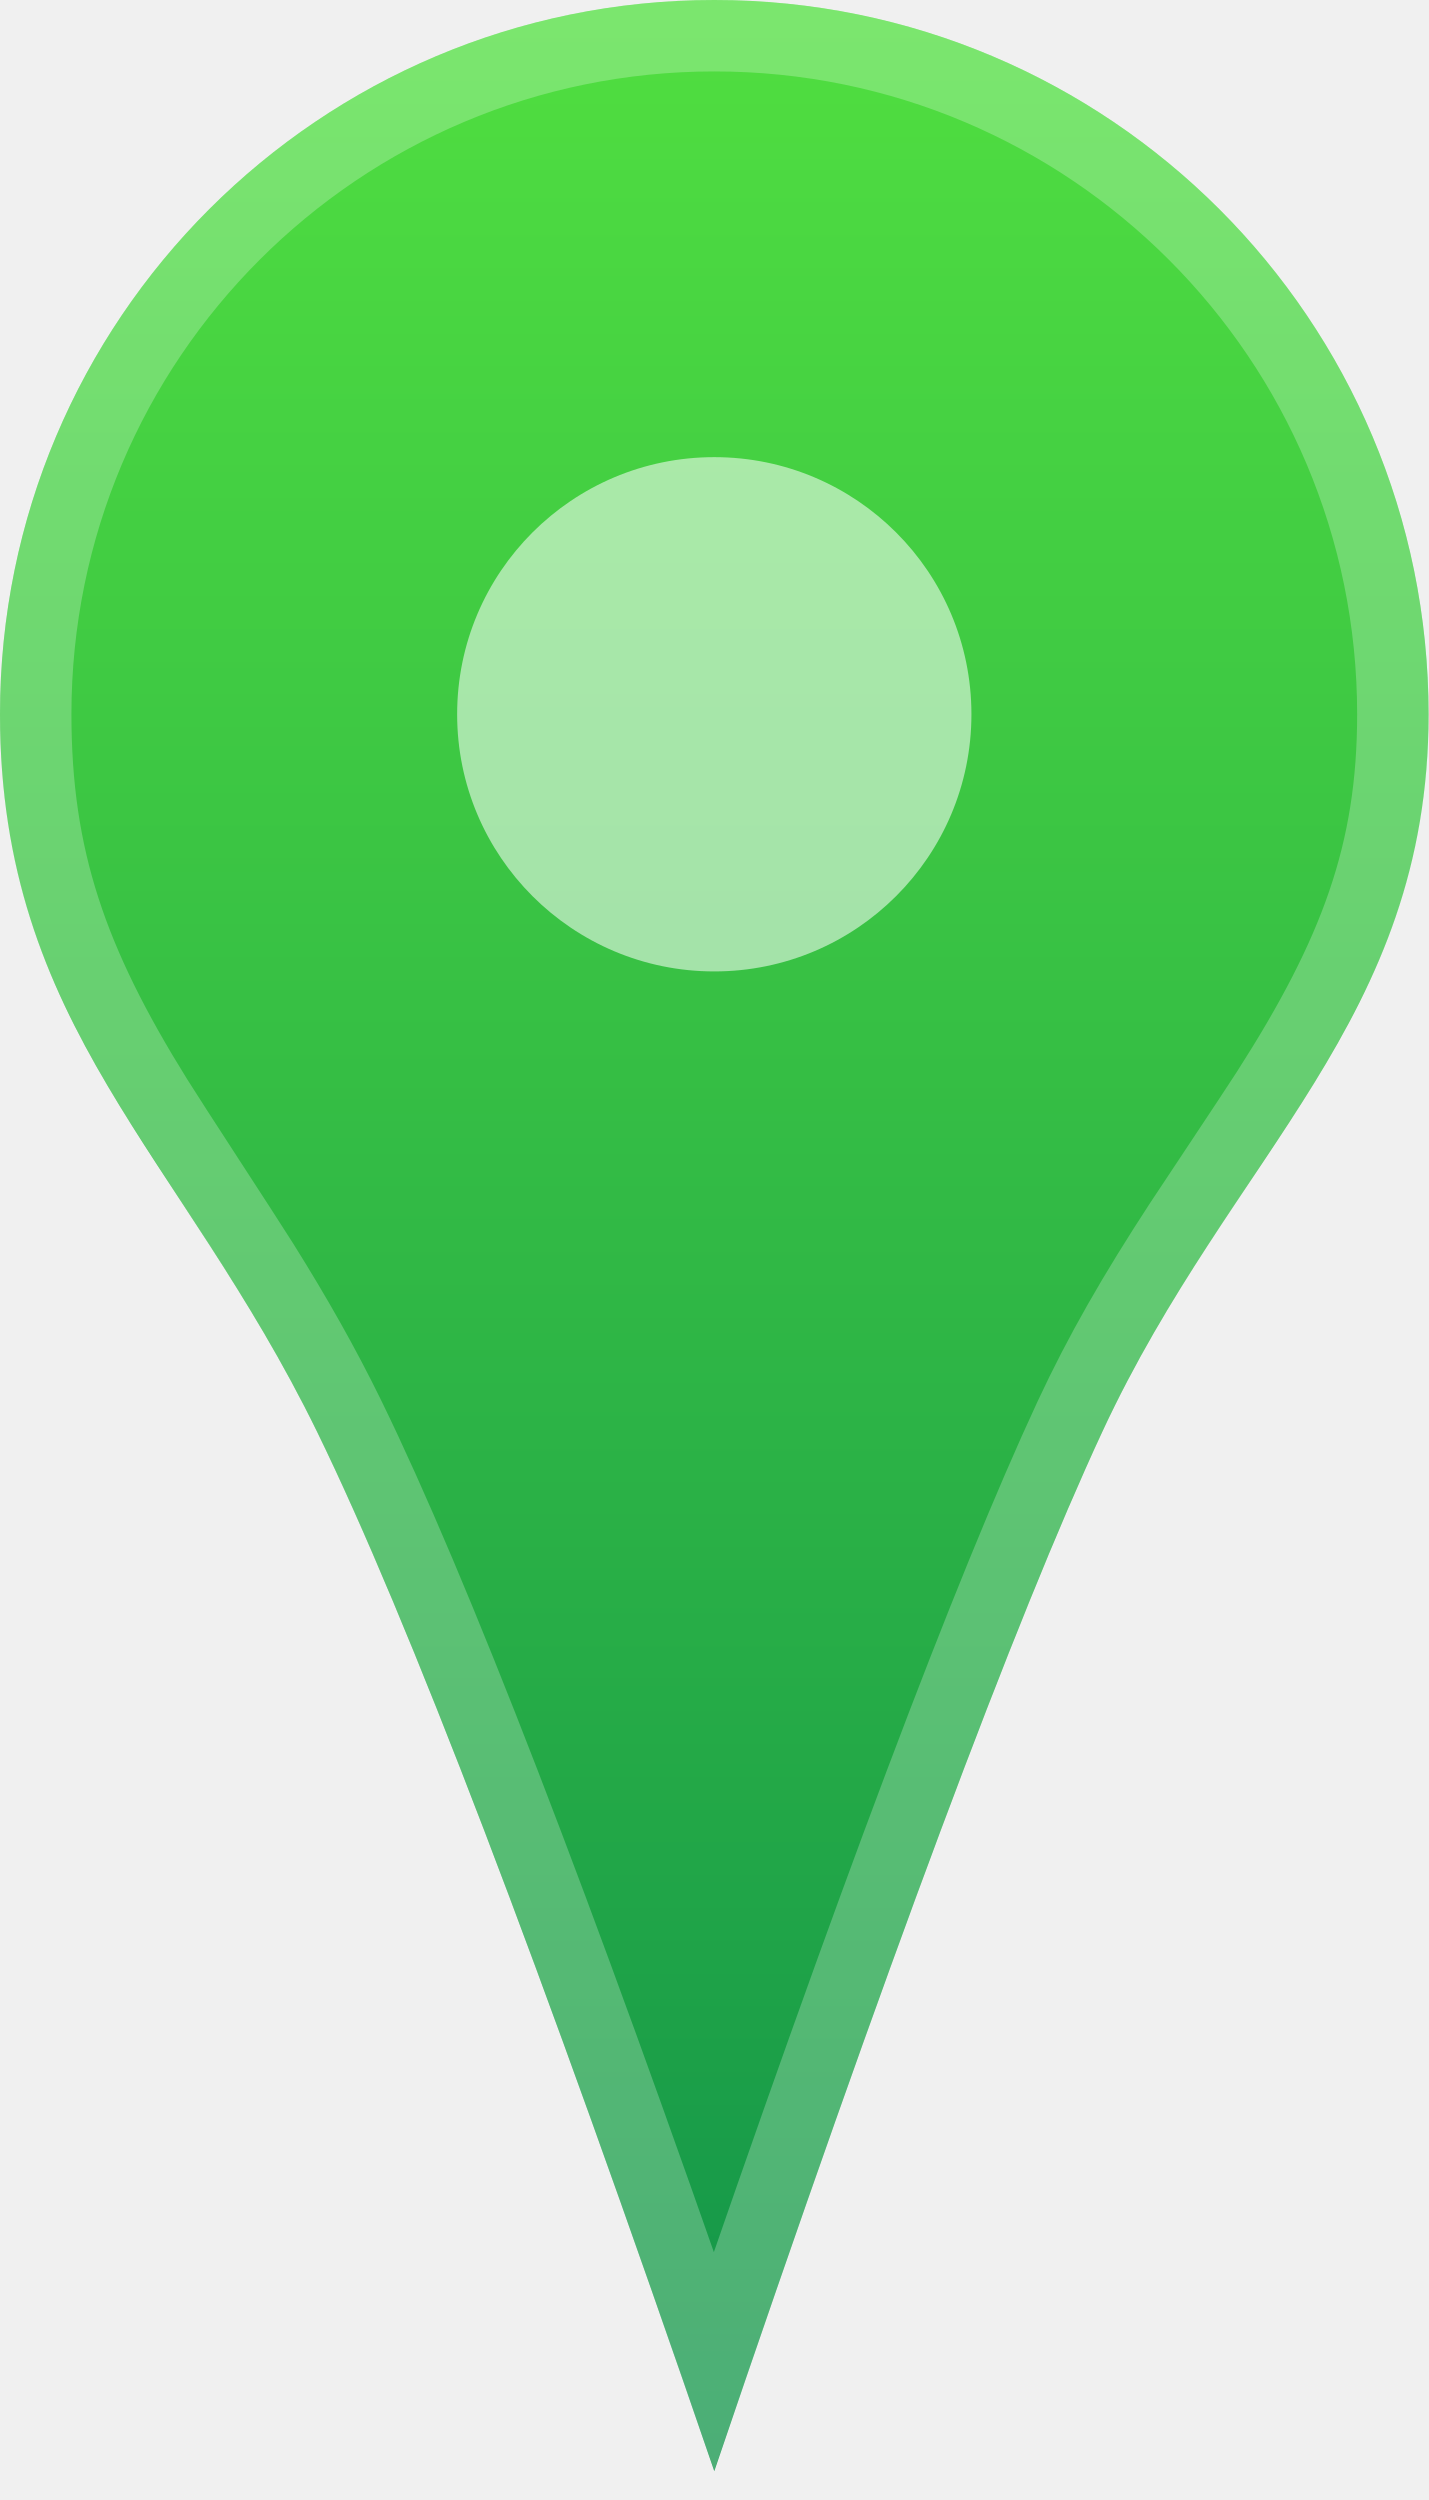
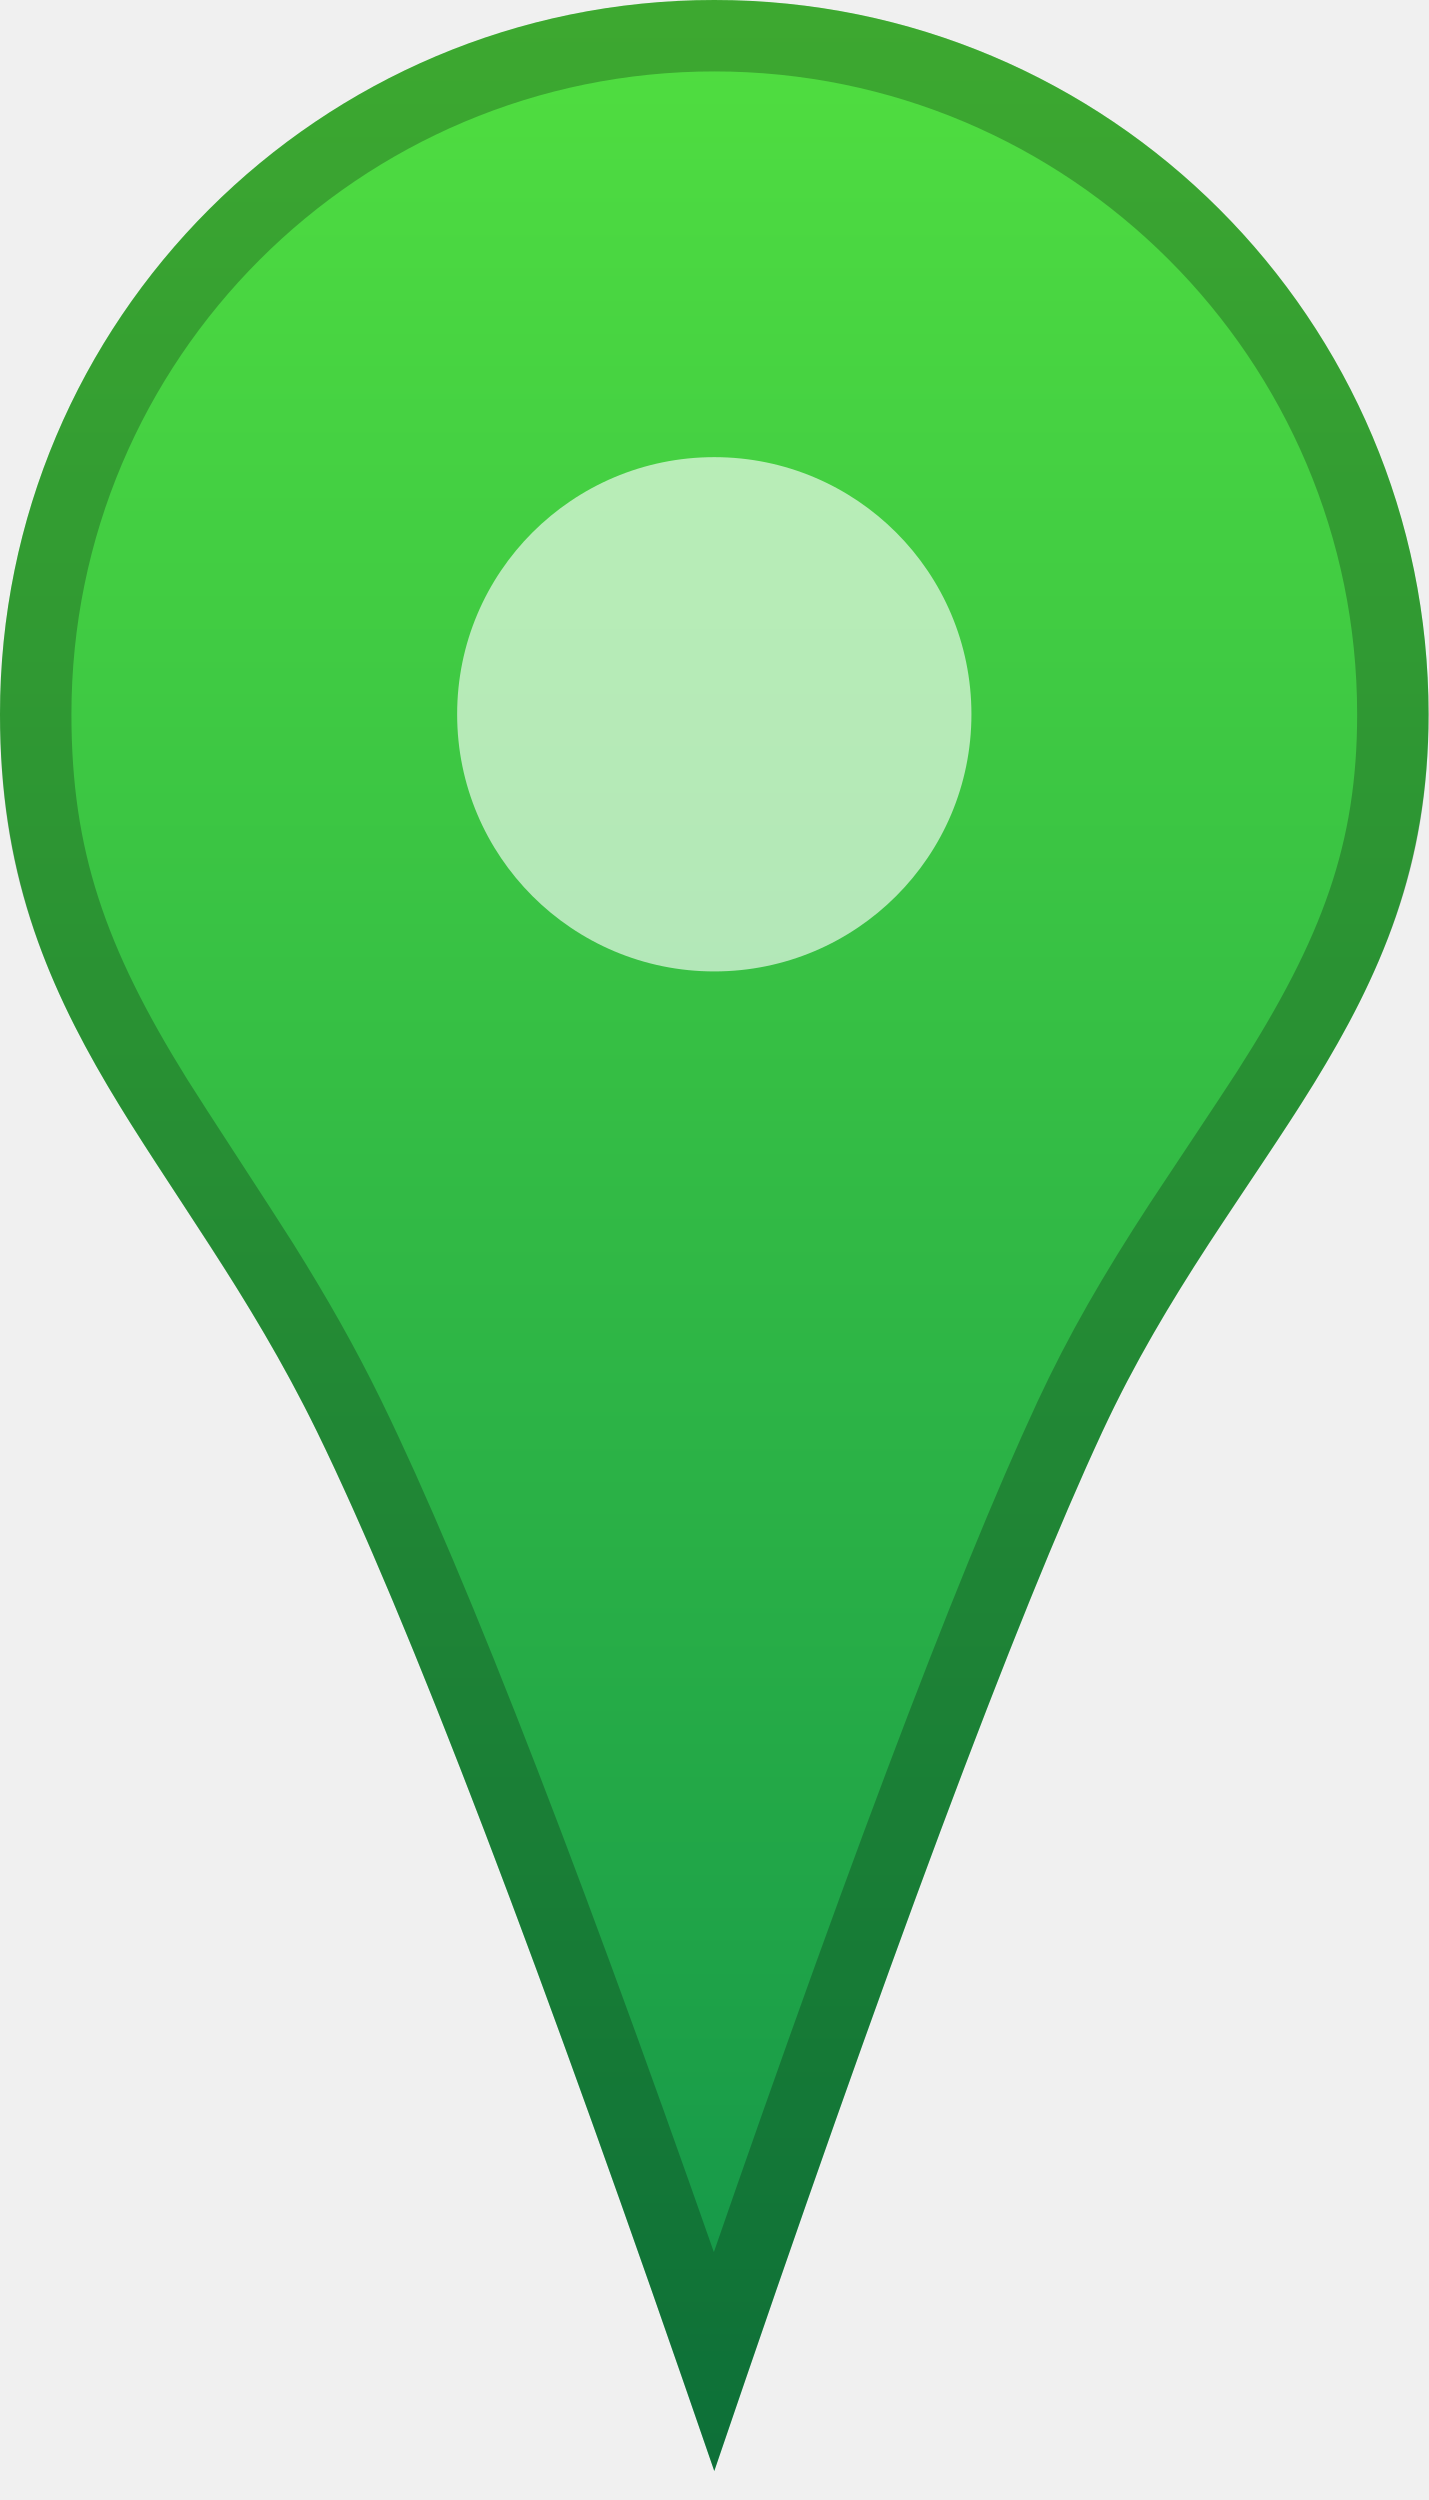
<svg xmlns="http://www.w3.org/2000/svg" xmlns:xlink="http://www.w3.org/1999/xlink" width="20" height="35" viewBox="0 0 20 35">
  <defs>
    <linearGradient x1="50%" y1="0%" x2="50%" y2="100%" id="a">
      <stop stop-color="#50DE40" offset="0%" />
      <stop stop-color="#12944A" offset="100%" />
    </linearGradient>
    <path d="M10 34.596c2.412-7.1 4.223-11.95 5.433-14.553C17.247 16.14 20 14.287 20 10c0-5.523-4.477-10-10-10S0 4.477 0 10c0 4.371 2.532 6.142 4.438 10.043 1.27 2.601 3.124 7.452 5.562 14.553z" id="b" />
  </defs>
  <g fill="none" fill-rule="evenodd">
    <use fill="url(#a)" xlink:href="#b" />
-     <path stroke-opacity=".243" stroke="#FFF" d="M9.997 33.055c2.184-6.368 3.843-10.773 4.982-13.223.42-.902.893-1.723 1.54-2.715.157-.24.994-1.493 1.217-1.84C18.975 13.344 19.5 11.927 19.5 10a9.5 9.5 0 0 0-19 0c0 2.012.507 3.462 1.695 5.372.23.37 1.228 1.892 1.484 2.3.471.753.857 1.434 1.208 2.152 1.198 2.452 2.9 6.858 5.11 13.231z" />
-     <circle fill-opacity=".54" fill="#FFF" cx="10" cy="10" r="3.6" />
+     <path stroke-opacity=".243" stroke="#000" d="M9.997 33.055c2.184-6.368 3.843-10.773 4.982-13.223.42-.902.893-1.723 1.54-2.715.157-.24.994-1.493 1.217-1.84C18.975 13.344 19.5 11.927 19.5 10a9.5 9.5 0 0 0-19 0c0 2.012.507 3.462 1.695 5.372.23.37 1.228 1.892 1.484 2.3.471.753.857 1.434 1.208 2.152 1.198 2.452 2.9 6.858 5.11 13.231z" />
+     <circle fill-opacity=".62" fill="#FFF" cx="10" cy="10" r="3.6" />
  </g>
</svg>
